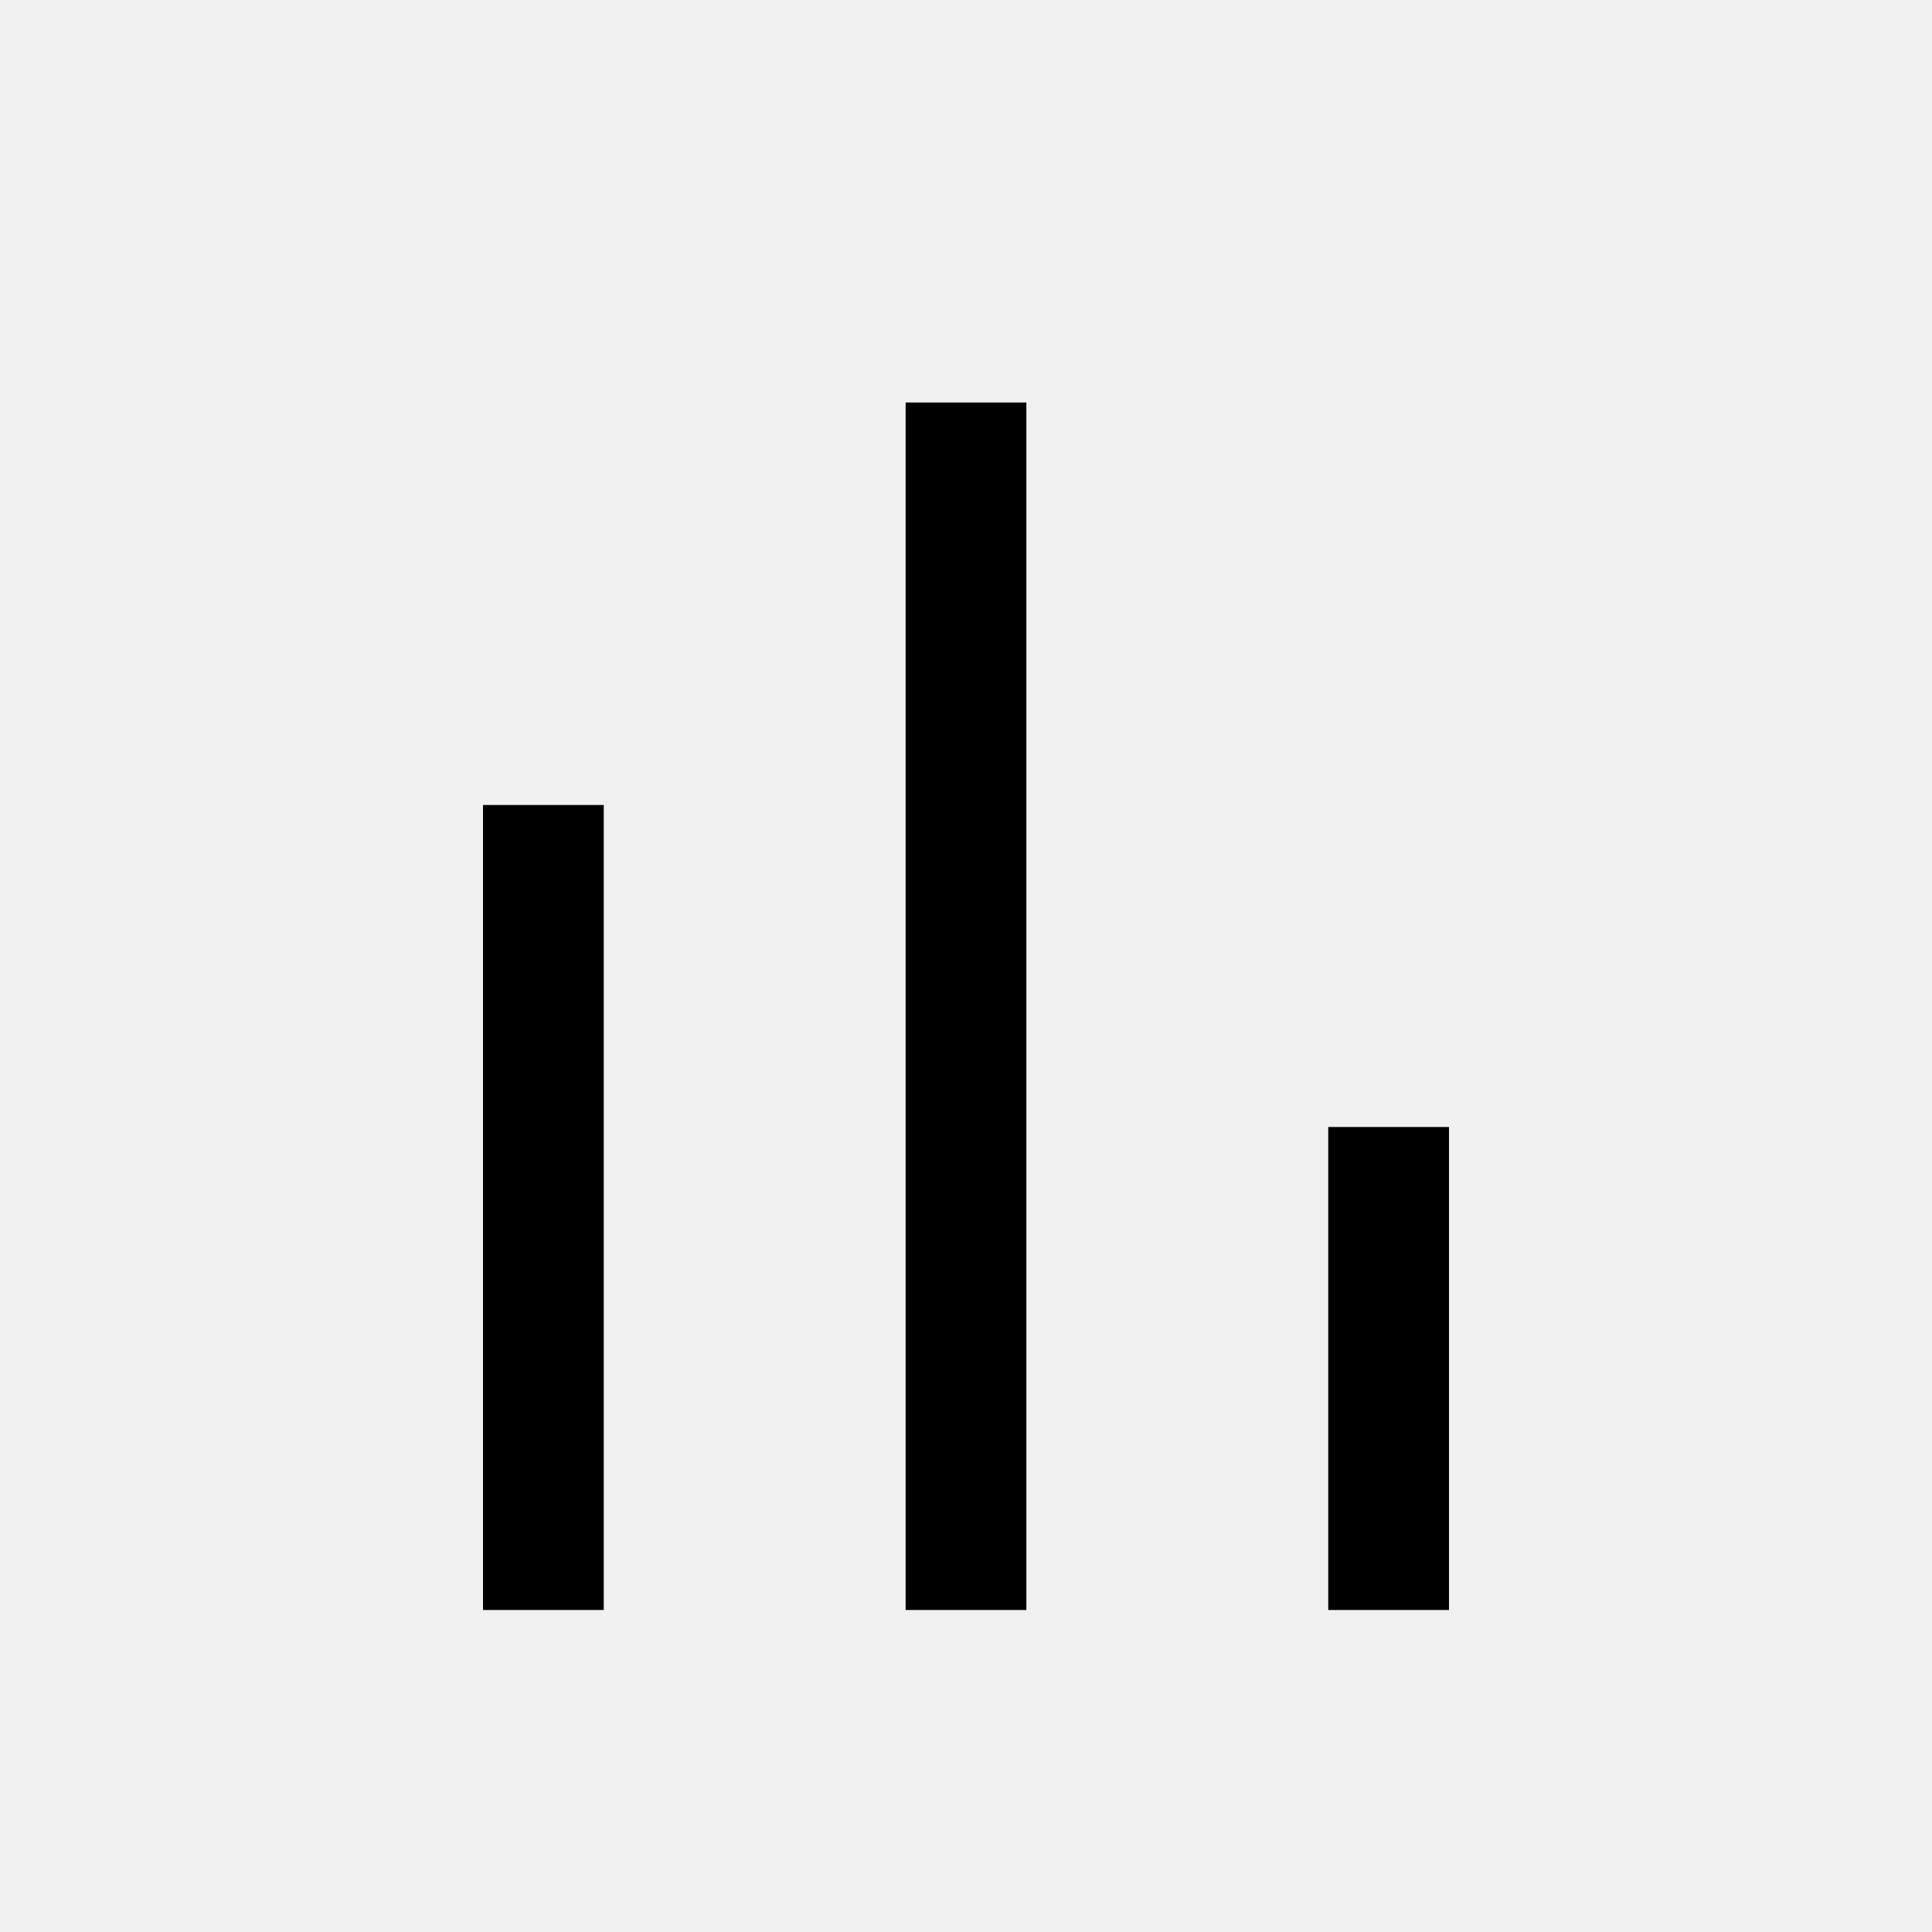
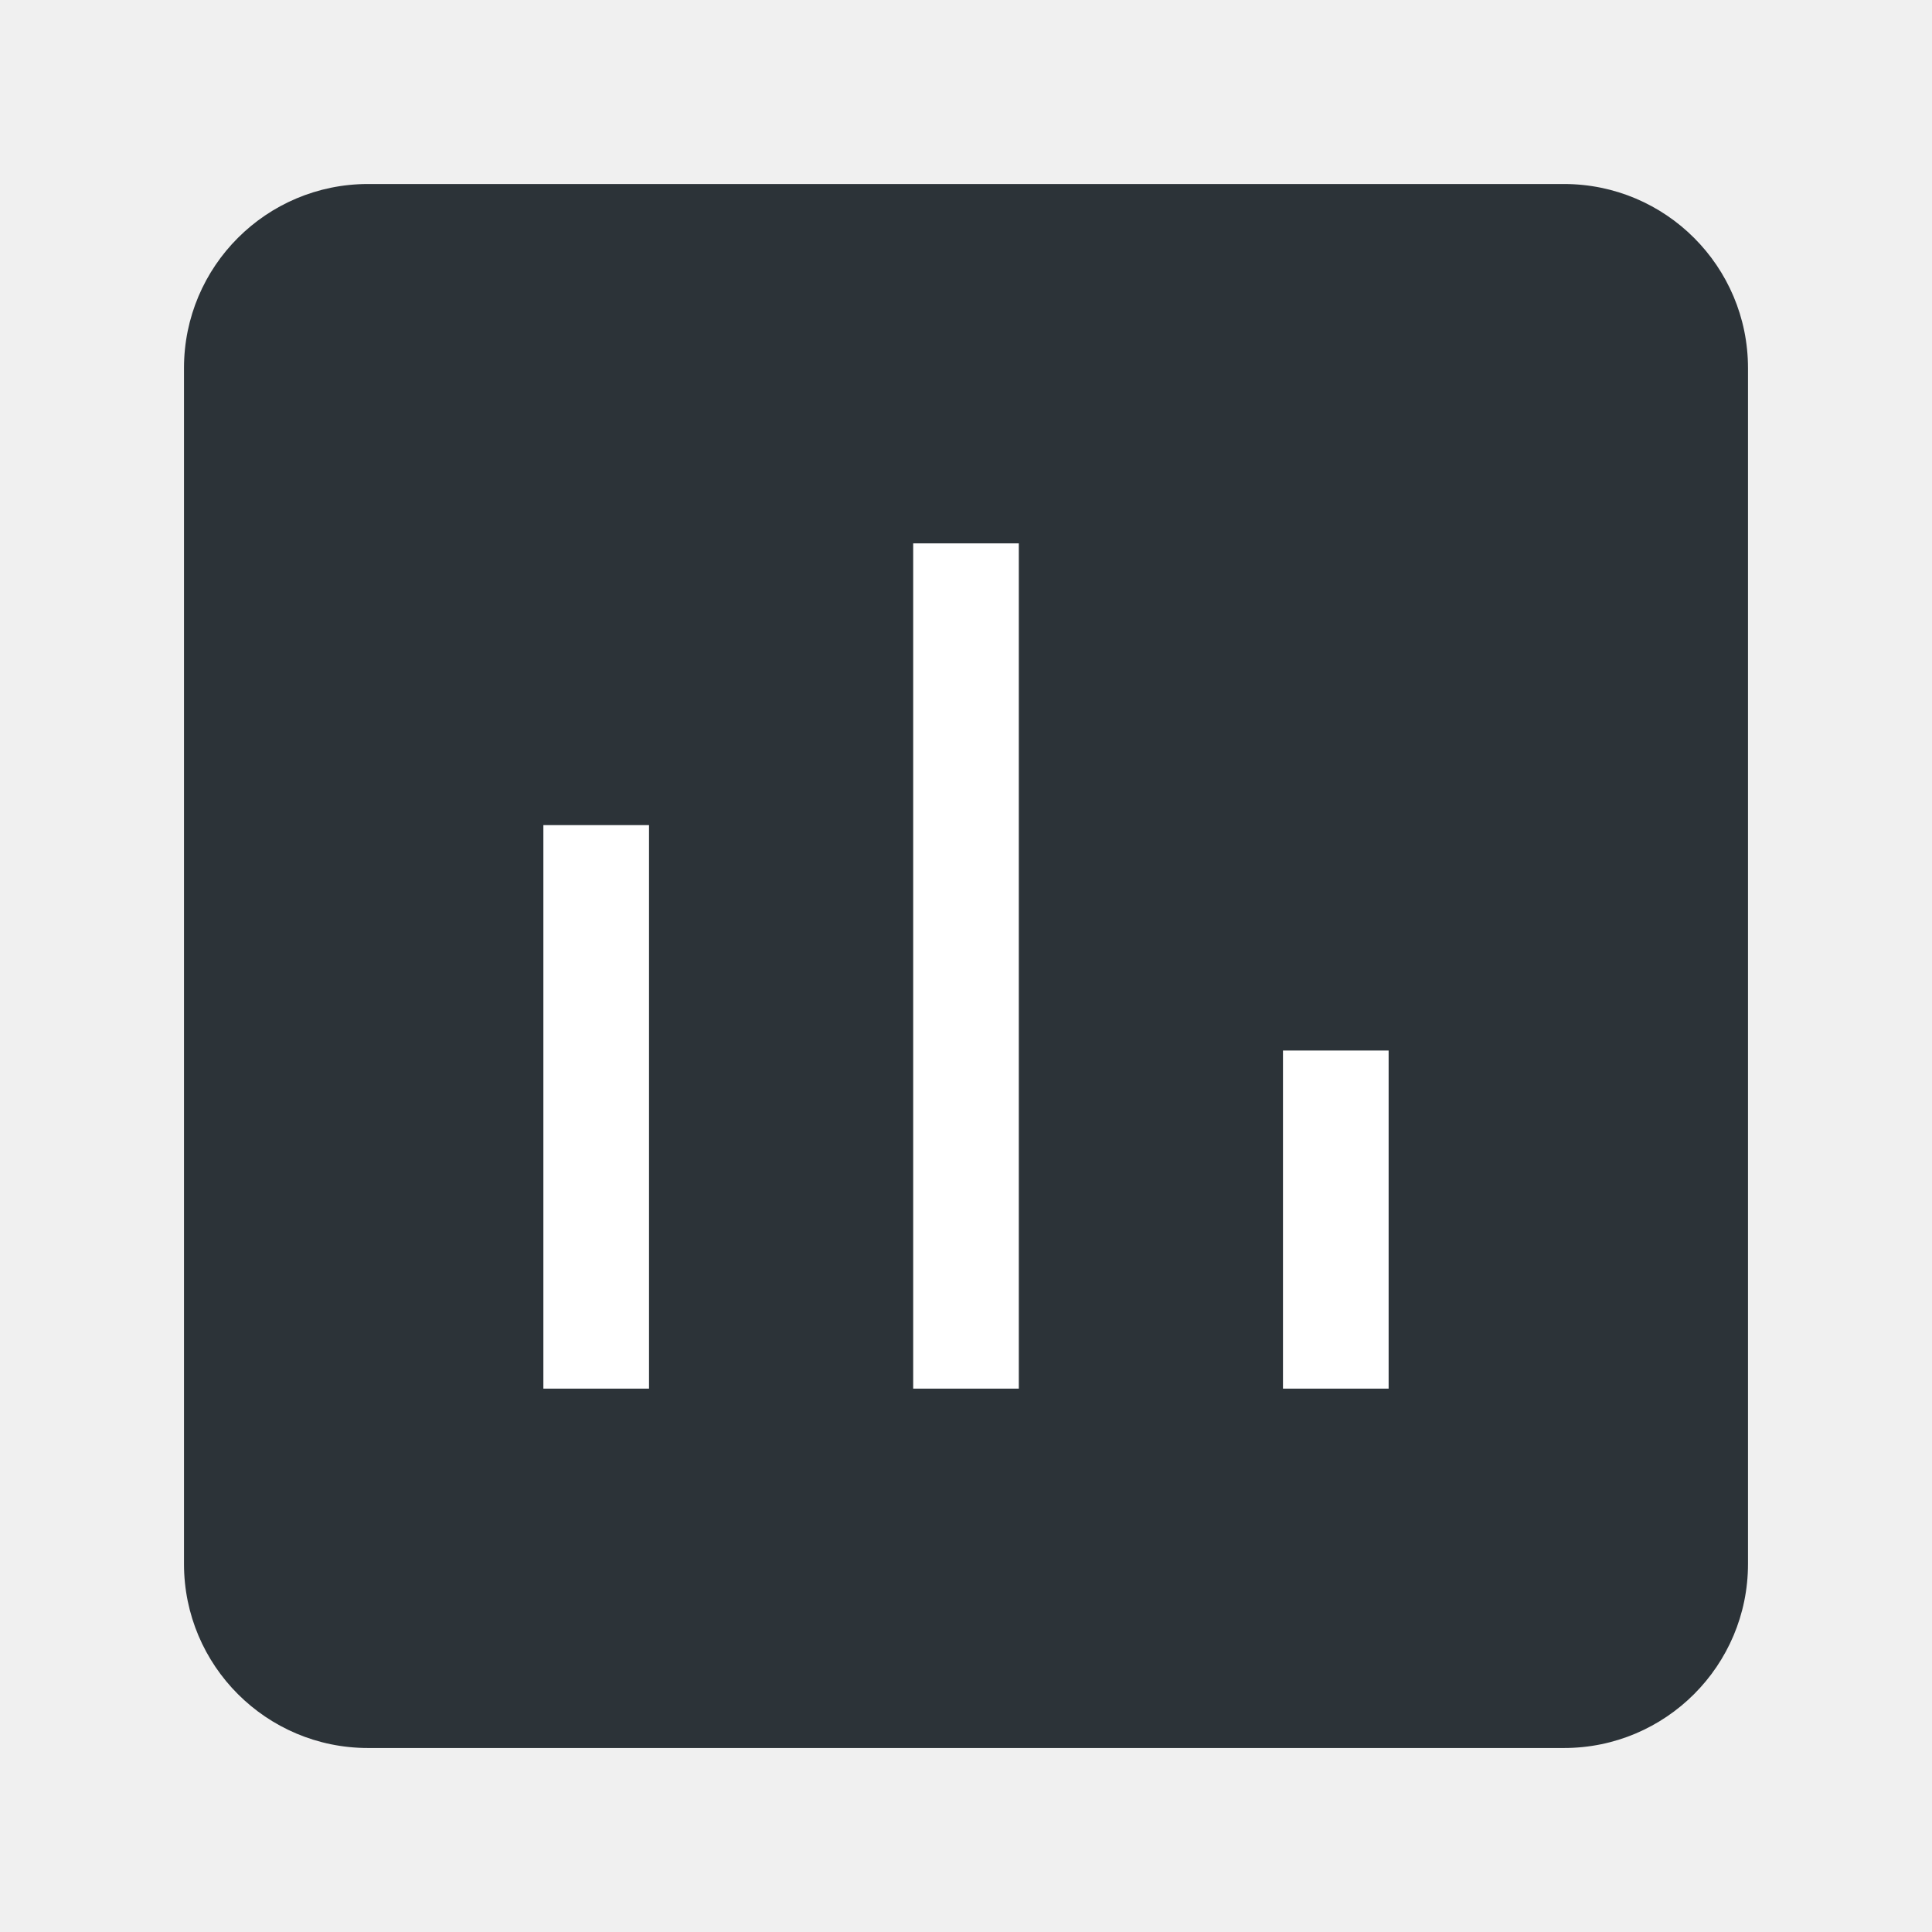
- <svg xmlns="http://www.w3.org/2000/svg" width="24" height="24" viewBox="0 0 24 24" fill="none">
-   <path d="M11.25 5H12.75V20H11.25V5Z" fill="black" />
-   <path d="M6 10H7.5V20H6V10Z" fill="black" />
-   <path d="M18 14H16.5V20H18V14Z" fill="black" />
+ <svg xmlns="http://www.w3.org/2000/svg" viewBox="0 0 128 128" width="128" height="128">
+   <rect x="12.19" y="12.191" width="103.619" height="103.619" rx="12.191" fill="#2C3338" />
+   <g style="mix-blend-mode:screen">
+     <path fill-rule="evenodd" clip-rule="evenodd" d="M 60.501 36 L 67.499 36 L 67.499 92 L 60.501 92 L 60.501 36 Z" fill="white" />
+     <path fill-rule="evenodd" clip-rule="evenodd" d="M 36 54.666 L 42.999 54.666 L 42.999 92 L 36 92 L 36 54.666 Z" fill="white" />
+     <path fill-rule="evenodd" clip-rule="evenodd" d="M 92 69.6 L 85.001 69.6 L 85.001 92 L 92 92 L 92 69.6 Z" fill="white" />
+   </g>
</svg>
